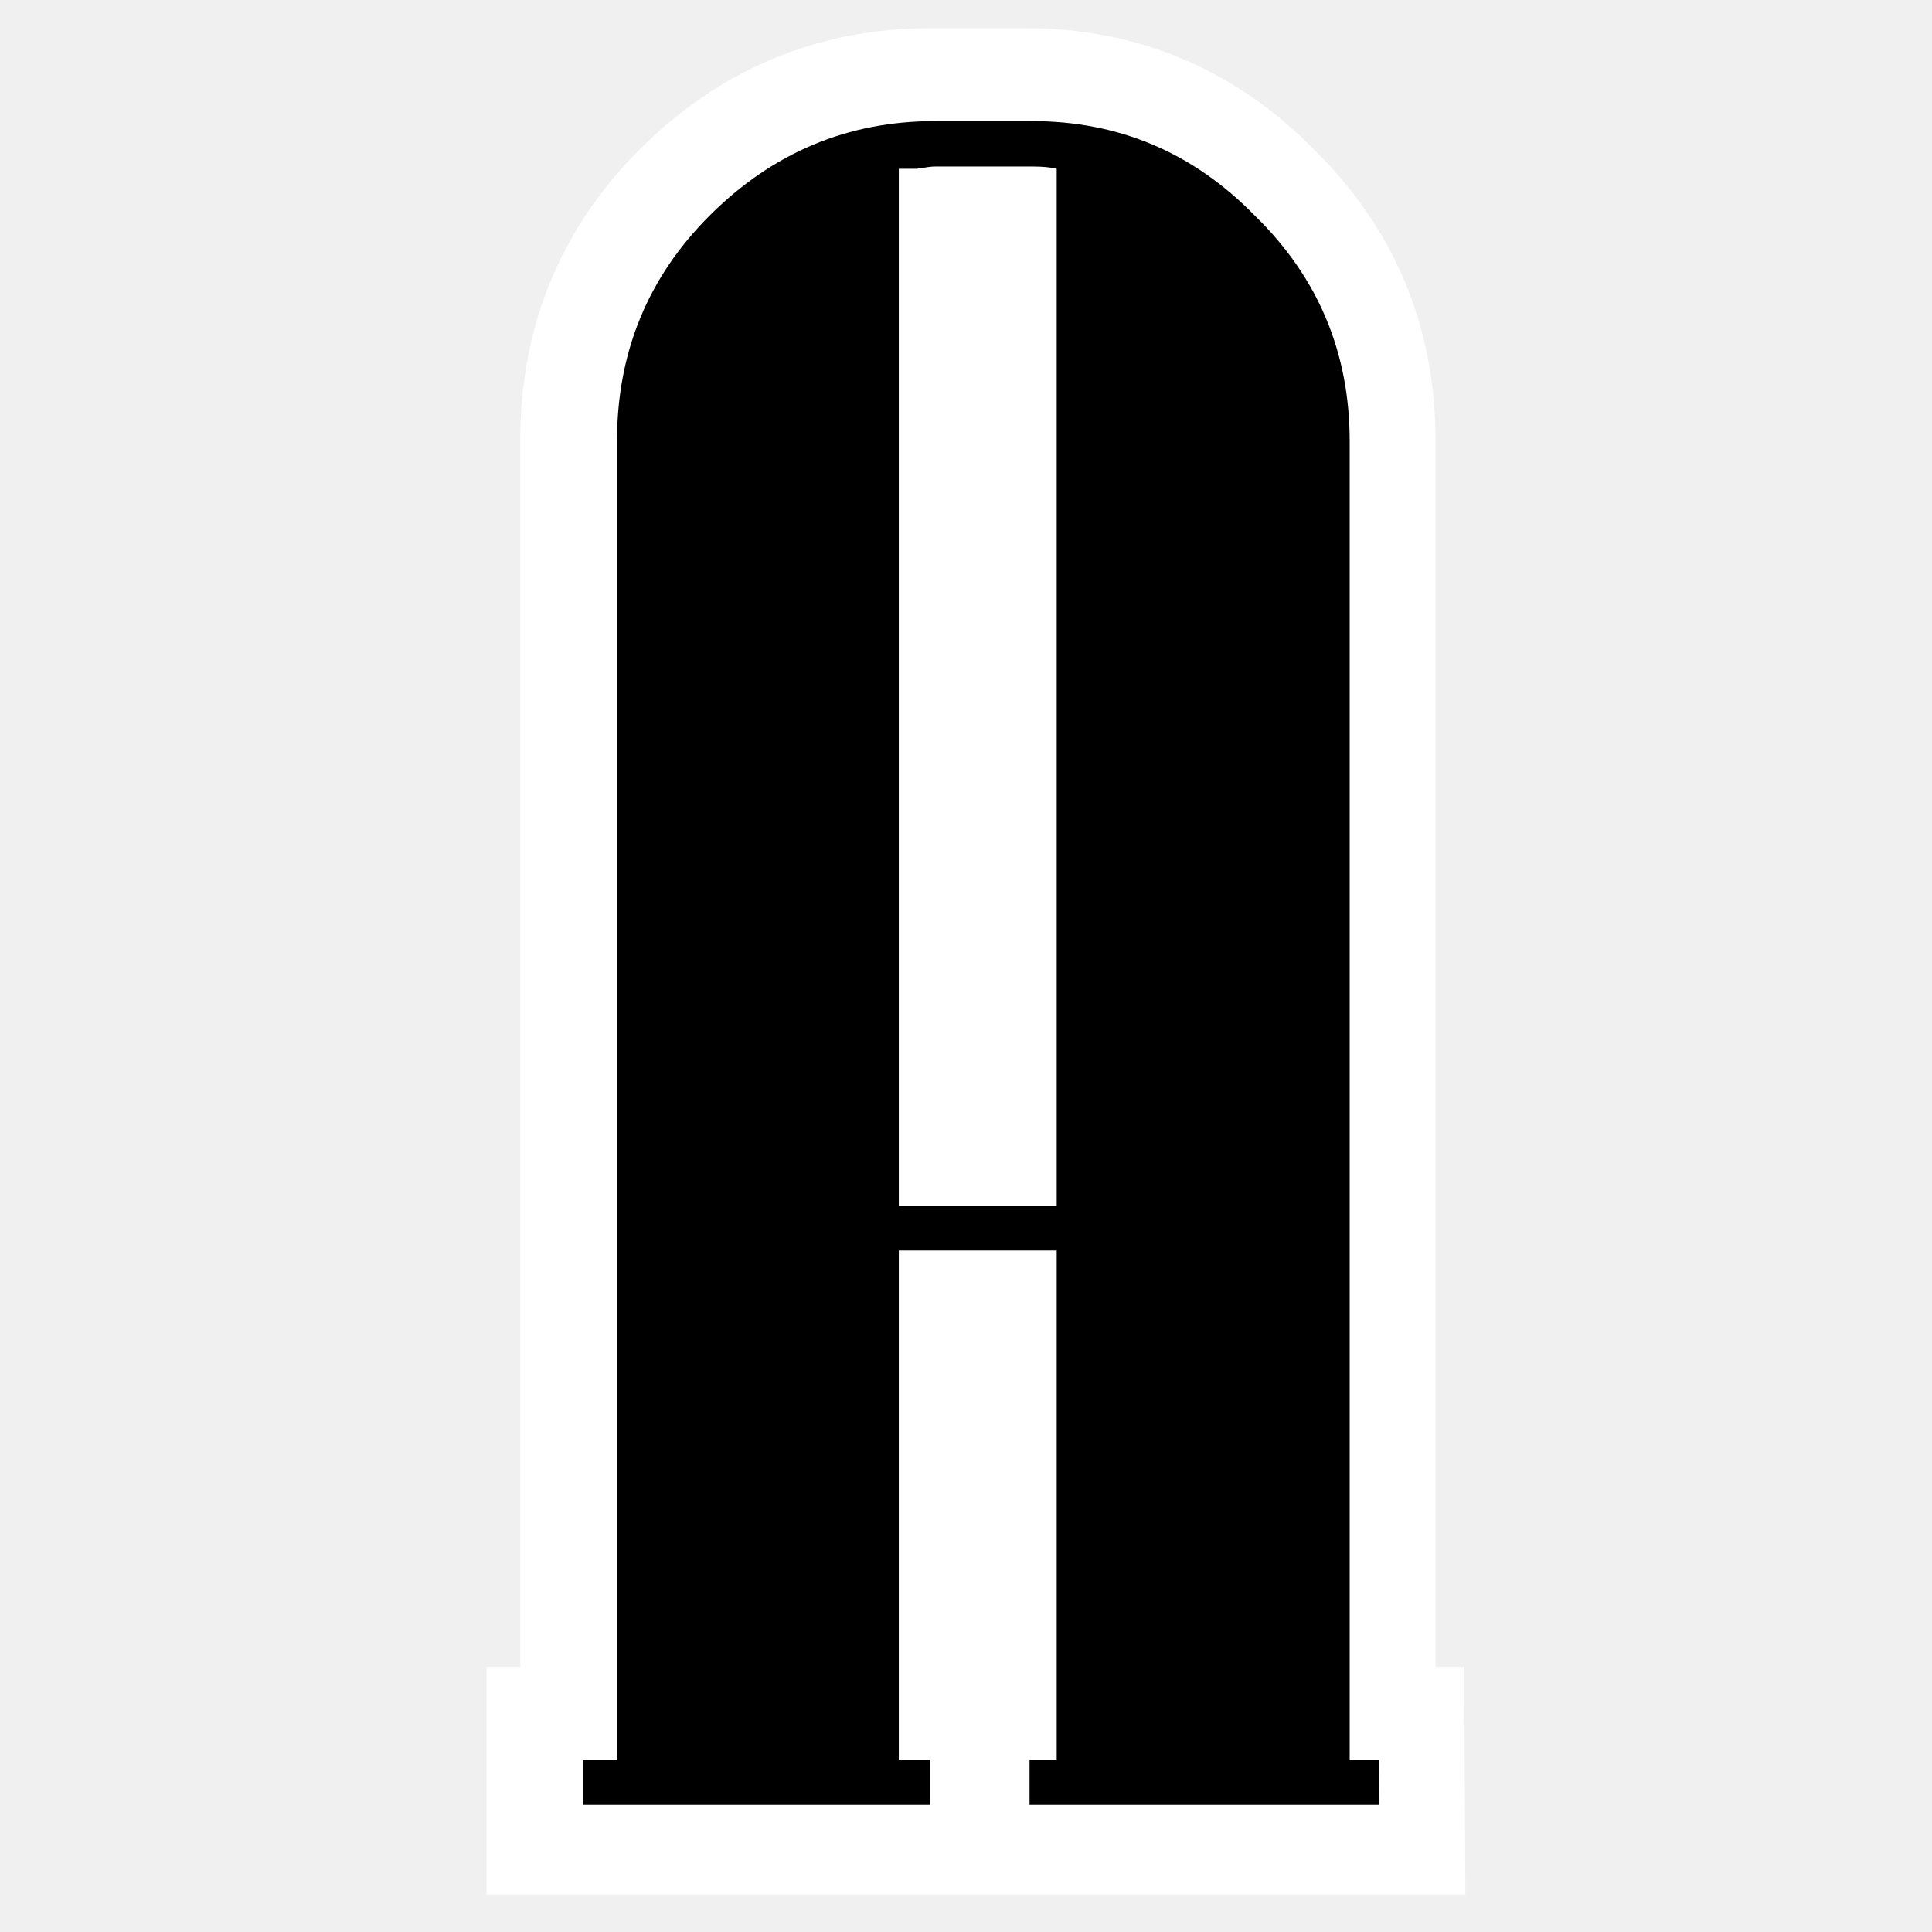
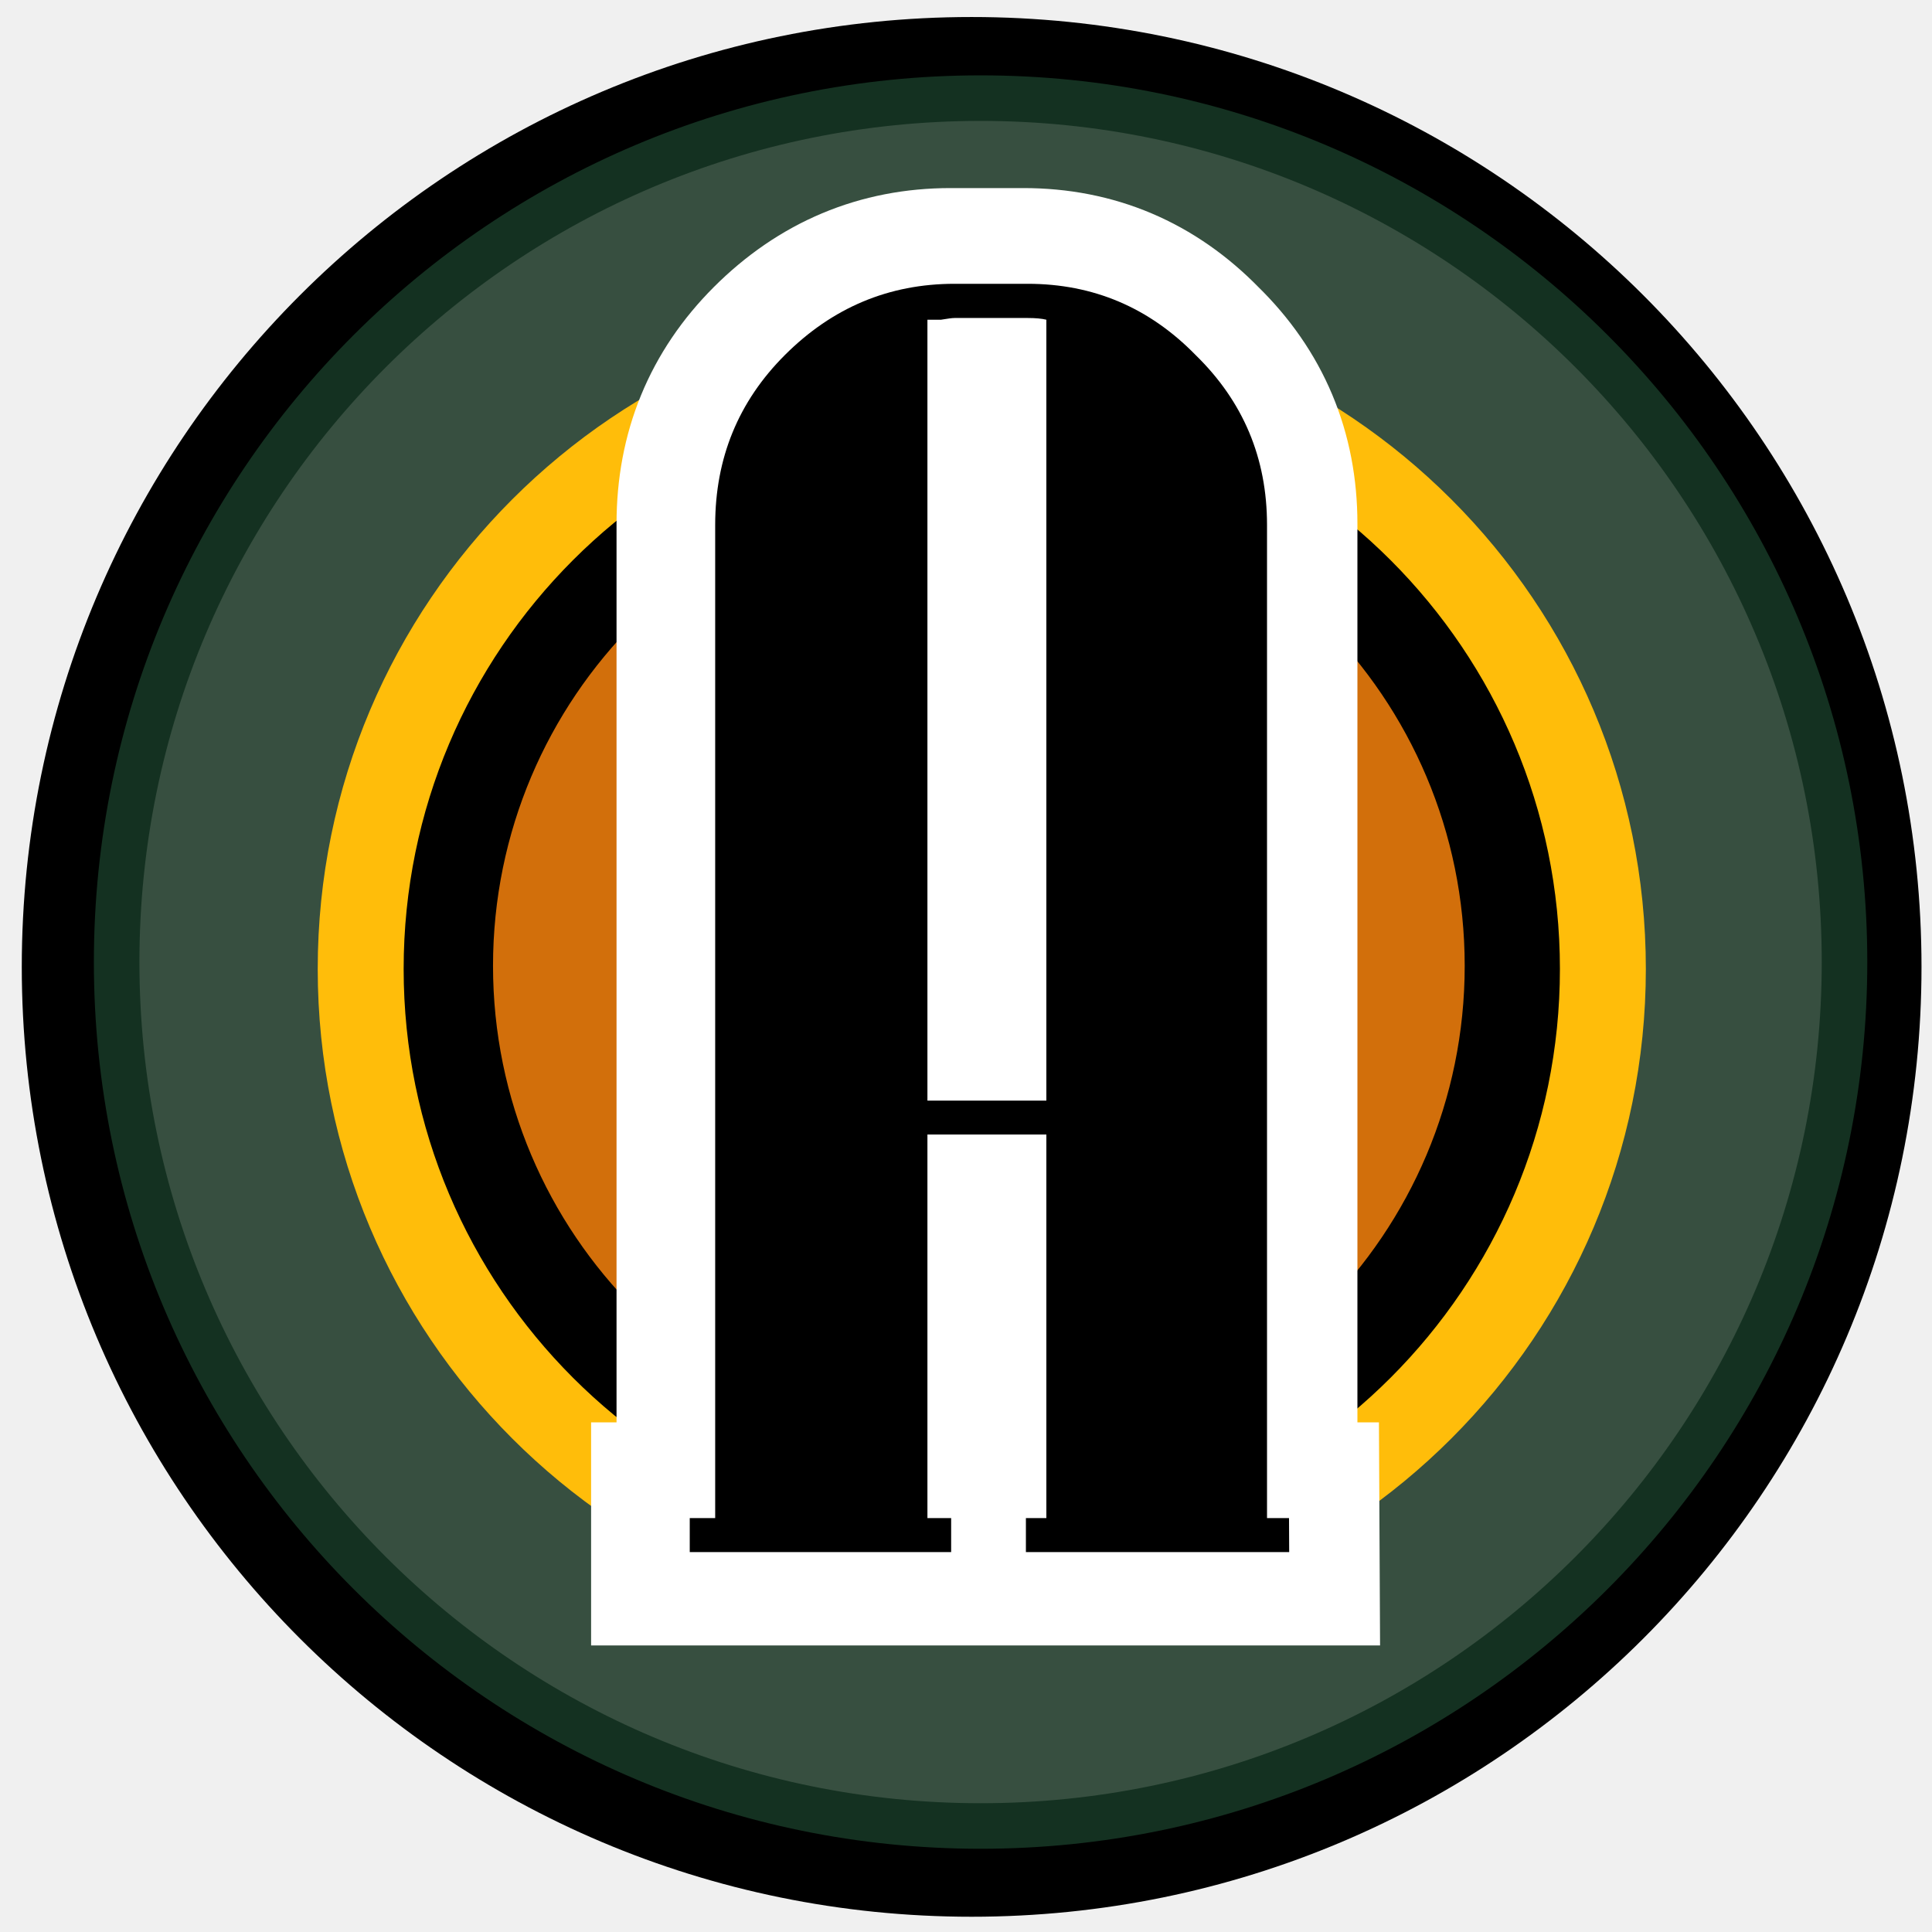
- <svg xmlns="http://www.w3.org/2000/svg" id="svg8" version="1.1" viewBox="0 0 8.467 8.467" height="32" width="32">
+ <svg xmlns="http://www.w3.org/2000/svg" width="32" height="32" viewBox="0 0 8.467 8.467" version="1.1" id="svg8">
  <defs id="defs2" />
-   <g transform="translate(0,-288.5333)" id="layer1">
-     <g id="text821-5" style="font-style:normal;font-variant:normal;font-weight:normal;font-stretch:normal;font-size:9.878px;line-height:1.25;font-family:'Radio Ranch NF';-inkscape-font-specification:'Radio Ranch NF, Normal';font-variant-ligatures:normal;font-variant-caps:normal;font-variant-numeric:normal;font-feature-settings:normal;text-align:start;letter-spacing:0px;word-spacing:0px;writing-mode:lr-tb;text-anchor:start;fill:#000000;fill-opacity:1;stroke:#ffffff;stroke-width:0.8;stroke-miterlimit:4;stroke-dasharray:none;stroke-opacity:1" aria-label="A">
-       <path id="path873" style="font-style:normal;font-variant:normal;font-weight:normal;font-stretch:normal;font-size:9.878px;font-family:'Radio Ranch NF';-inkscape-font-specification:'Radio Ranch NF, Normal';font-variant-ligatures:normal;font-variant-caps:normal;font-variant-numeric:normal;font-feature-settings:normal;text-align:start;writing-mode:lr-tb;text-anchor:start;stroke:#ffffff;stroke-width:0.8;stroke-miterlimit:4;stroke-dasharray:none;stroke-opacity:1" d="m 4.607,293.81 v -4.544 q -0.04,-0.01 -0.109,-0.01 H 4.073 q -0.02,0 -0.079,0.01 -0.049,0 -0.079,0 v 4.544 z m 1.413,2.627 H 4.488 v -0.198 H 4.607 v -2.232 H 3.915 v 2.232 h 0.138 v 0.198 H 2.532 v -0.198 h 0.148 v -5.779 q 0,-0.583 0.405,-0.988 0.415,-0.415 0.988,-0.415 h 0.425 q 0.573,0 0.978,0.415 0.415,0.405 0.415,0.988 v 5.779 h 0.128 z" />
-     </g>
-     <g id="text821" style="font-style:normal;font-variant:normal;font-weight:normal;font-stretch:normal;font-size:9.878px;line-height:1.25;font-family:'Radio Ranch NF';-inkscape-font-specification:'Radio Ranch NF, Normal';font-variant-ligatures:normal;font-variant-caps:normal;font-variant-numeric:normal;font-feature-settings:normal;text-align:start;letter-spacing:0px;word-spacing:0px;writing-mode:lr-tb;text-anchor:start;fill:#000000;fill-opacity:1;stroke:none;stroke-width:0.265" aria-label="A">
-       <path id="path870" style="font-style:normal;font-variant:normal;font-weight:normal;font-stretch:normal;font-size:9.878px;font-family:'Radio Ranch NF';-inkscape-font-specification:'Radio Ranch NF, Normal';font-variant-ligatures:normal;font-variant-caps:normal;font-variant-numeric:normal;font-feature-settings:normal;text-align:start;writing-mode:lr-tb;text-anchor:start;stroke-width:0.265" d="m 4.631,293.817 v -4.544 q -0.04,-0.01 -0.109,-0.01 H 4.097 q -0.02,0 -0.079,0.01 -0.049,0 -0.079,0 v 4.544 z m 1.413,2.627 H 4.512 v -0.198 H 4.631 v -2.232 H 3.939 v 2.232 h 0.138 v 0.198 H 2.556 v -0.198 h 0.148 v -5.779 q 0,-0.583 0.405,-0.988 0.415,-0.415 0.988,-0.415 h 0.425 q 0.573,0 0.978,0.415 0.415,0.405 0.415,0.988 v 5.779 h 0.128 z" />
+   <g id="layer1" transform="translate(0,-288.5333)">
+     <g aria-label="A" style="font-style:normal;font-variant:normal;font-weight:normal;font-stretch:normal;font-size:9.878px;line-height:1.25;font-family:'Radio Ranch NF';-inkscape-font-specification:'Radio Ranch NF, Normal';font-variant-ligatures:normal;font-variant-caps:normal;font-variant-numeric:normal;font-feature-settings:normal;text-align:start;letter-spacing:0px;word-spacing:0px;writing-mode:lr-tb;text-anchor:start;fill:#000000;fill-opacity:1;stroke:#000000;stroke-width:2;stroke-miterlimit:4;stroke-dasharray:none;stroke-opacity:0.346" id="text821-5-6" transform="translate(-8.643066,-3.183611)" />
+     <g id="g25" transform="matrix(0.7531705,0,0,0.7531705,1.109227,72.24608)">
+       <circle style="opacity:1;fill:#374f40;fill-opacity:1;stroke:#000000;stroke-width:1;stroke-linecap:butt;stroke-linejoin:bevel;stroke-miterlimit:4;stroke-dasharray:none;stroke-dashoffset:0;stroke-opacity:1" id="path920-3" cx="4.181" cy="292.795" r="5.027" />
+       <circle style="opacity:1;fill:#374f40;fill-opacity:1;stroke:#143121;stroke-width:0.265;stroke-linecap:butt;stroke-linejoin:bevel;stroke-miterlimit:4;stroke-dasharray:none;stroke-dashoffset:0;stroke-opacity:1" id="path920" cx="4.233" cy="292.767" r="5.027" />
+       <circle style="opacity:1;fill:#000000;fill-opacity:1;stroke:#ffbd0a;stroke-width:0.5;stroke-miterlimit:4;stroke-dasharray:none;stroke-opacity:1" id="path914" cx="4.24" cy="292.807" r="3.614" />
+       <circle style="opacity:1;fill:#000000;fill-opacity:1;stroke:#d26f0b;stroke-width:0.8;stroke-miterlimit:4;stroke-dasharray:none;stroke-opacity:1" id="path916" cx="4.223" cy="292.789" r="2.427" />
+       <g aria-label="A" style="font-style:normal;font-variant:normal;font-weight:normal;font-stretch:normal;font-size:9.878px;line-height:1.25;font-family:'Radio Ranch NF';-inkscape-font-specification:'Radio Ranch NF, Normal';font-variant-ligatures:normal;font-variant-caps:normal;font-variant-numeric:normal;font-feature-settings:normal;text-align:start;letter-spacing:0px;word-spacing:0px;writing-mode:lr-tb;text-anchor:start;fill:#000000;fill-opacity:1;stroke:#ffffff;stroke-width:1.1;stroke-miterlimit:4;stroke-dasharray:none;stroke-opacity:1" id="text821-5" transform="translate(-0.01527134,-0.243646)">
+         <path d="m 4.607,293.81 v -4.544 q -0.04,-0.01 -0.109,-0.01 H 4.073 q -0.02,0 -0.079,0.01 -0.049,0 -0.079,0 v 4.544 z m 1.413,2.627 H 4.488 v -0.198 H 4.607 v -2.232 H 3.915 v 2.232 h 0.138 v 0.198 H 2.532 v -0.198 h 0.148 v -5.779 q 0,-0.583 0.405,-0.988 0.415,-0.415 0.988,-0.415 h 0.425 q 0.573,0 0.978,0.415 0.415,0.405 0.415,0.988 v 5.779 h 0.128 z" style="font-style:normal;font-variant:normal;font-weight:normal;font-stretch:normal;font-size:9.878px;font-family:'Radio Ranch NF';-inkscape-font-specification:'Radio Ranch NF, Normal';font-variant-ligatures:normal;font-variant-caps:normal;font-variant-numeric:normal;font-feature-settings:normal;text-align:start;writing-mode:lr-tb;text-anchor:start;stroke:#ffffff;stroke-width:1.1;stroke-miterlimit:4;stroke-dasharray:none;stroke-opacity:1" id="path873" />
+       </g>
+       <g aria-label="A" style="font-style:normal;font-variant:normal;font-weight:normal;font-stretch:normal;font-size:9.878px;line-height:1.25;font-family:'Radio Ranch NF';-inkscape-font-specification:'Radio Ranch NF, Normal';font-variant-ligatures:normal;font-variant-caps:normal;font-variant-numeric:normal;font-feature-settings:normal;text-align:start;letter-spacing:0px;word-spacing:0px;writing-mode:lr-tb;text-anchor:start;fill:#000000;fill-opacity:1;stroke:none;stroke-width:1.1;stroke-miterlimit:4;stroke-dasharray:none" id="text821" transform="translate(-0.01527134,-0.243646)">
+         <path d="m 4.631,293.817 v -4.544 q -0.04,-0.01 -0.109,-0.01 H 4.097 q -0.02,0 -0.079,0.01 -0.049,0 -0.079,0 v 4.544 z m 1.413,2.627 H 4.512 v -0.198 H 4.631 v -2.232 H 3.939 v 2.232 h 0.138 v 0.198 H 2.556 v -0.198 h 0.148 v -5.779 q 0,-0.583 0.405,-0.988 0.415,-0.415 0.988,-0.415 h 0.425 q 0.573,0 0.978,0.415 0.415,0.405 0.415,0.988 v 5.779 h 0.128 z" style="font-style:normal;font-variant:normal;font-weight:normal;font-stretch:normal;font-size:9.878px;font-family:'Radio Ranch NF';-inkscape-font-specification:'Radio Ranch NF, Normal';font-variant-ligatures:normal;font-variant-caps:normal;font-variant-numeric:normal;font-feature-settings:normal;text-align:start;writing-mode:lr-tb;text-anchor:start;stroke-width:1.1;stroke-miterlimit:4;stroke-dasharray:none" id="path870" />
+       </g>
    </g>
  </g>
</svg>
